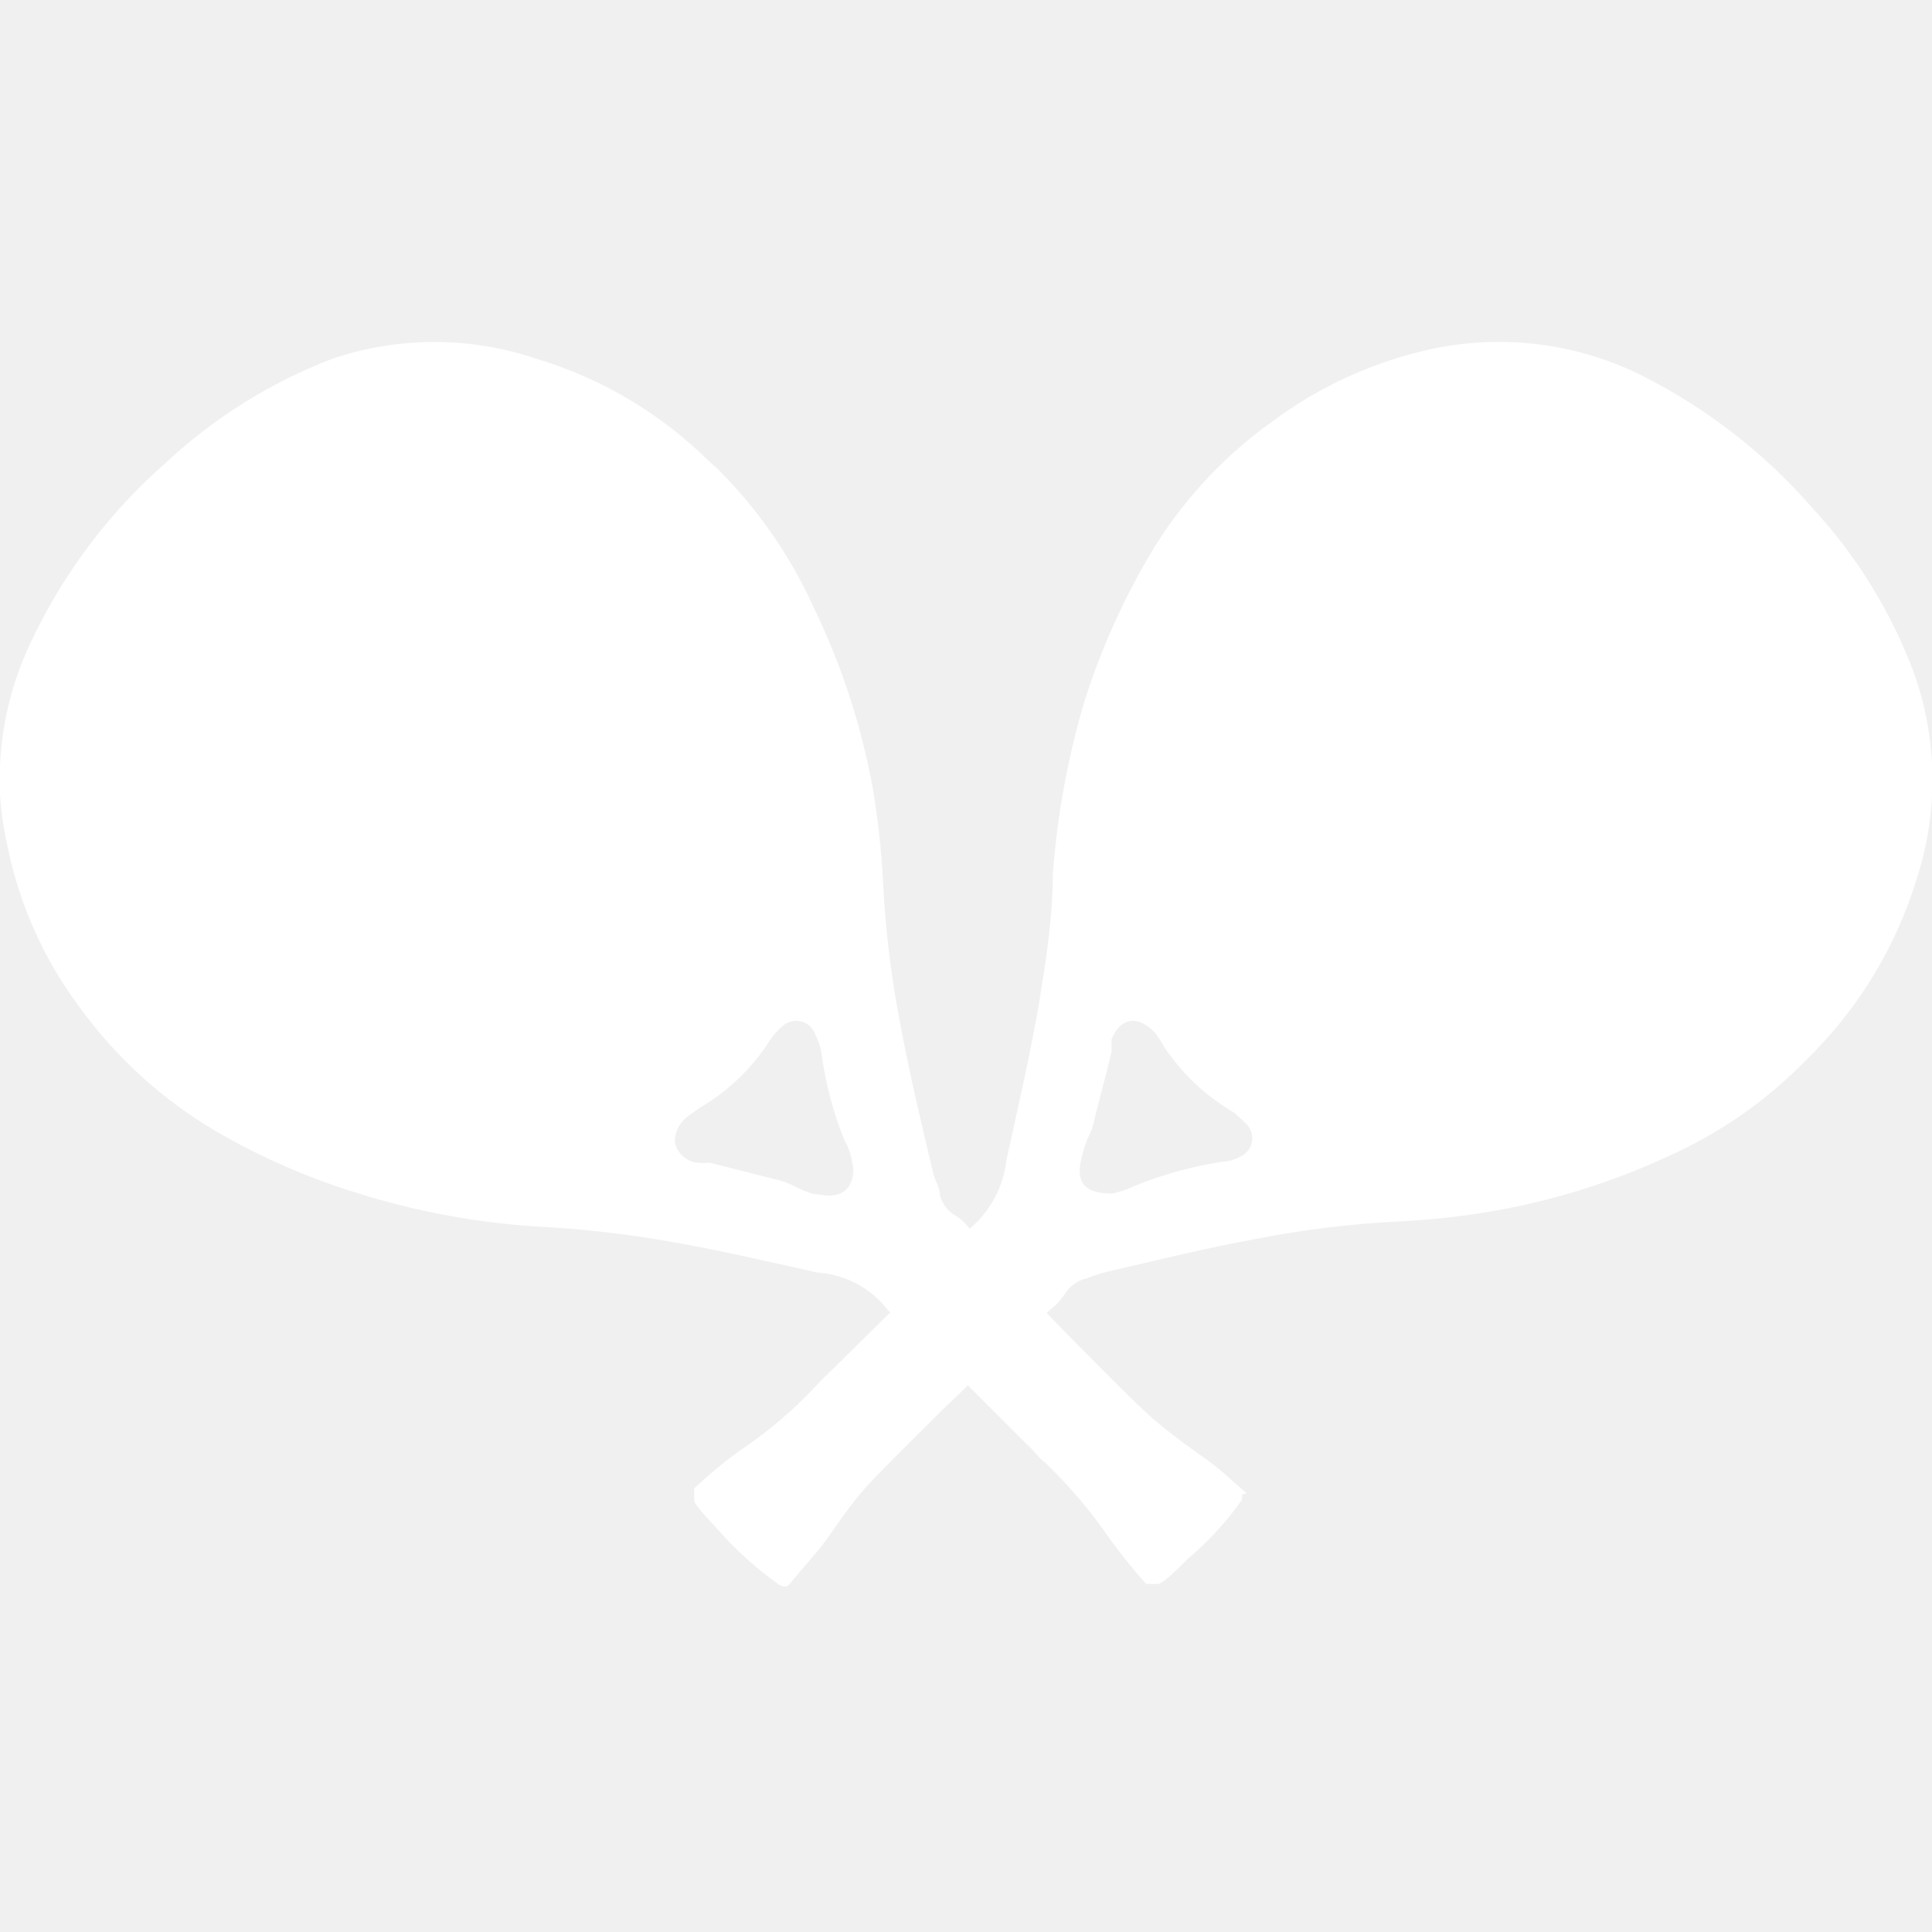
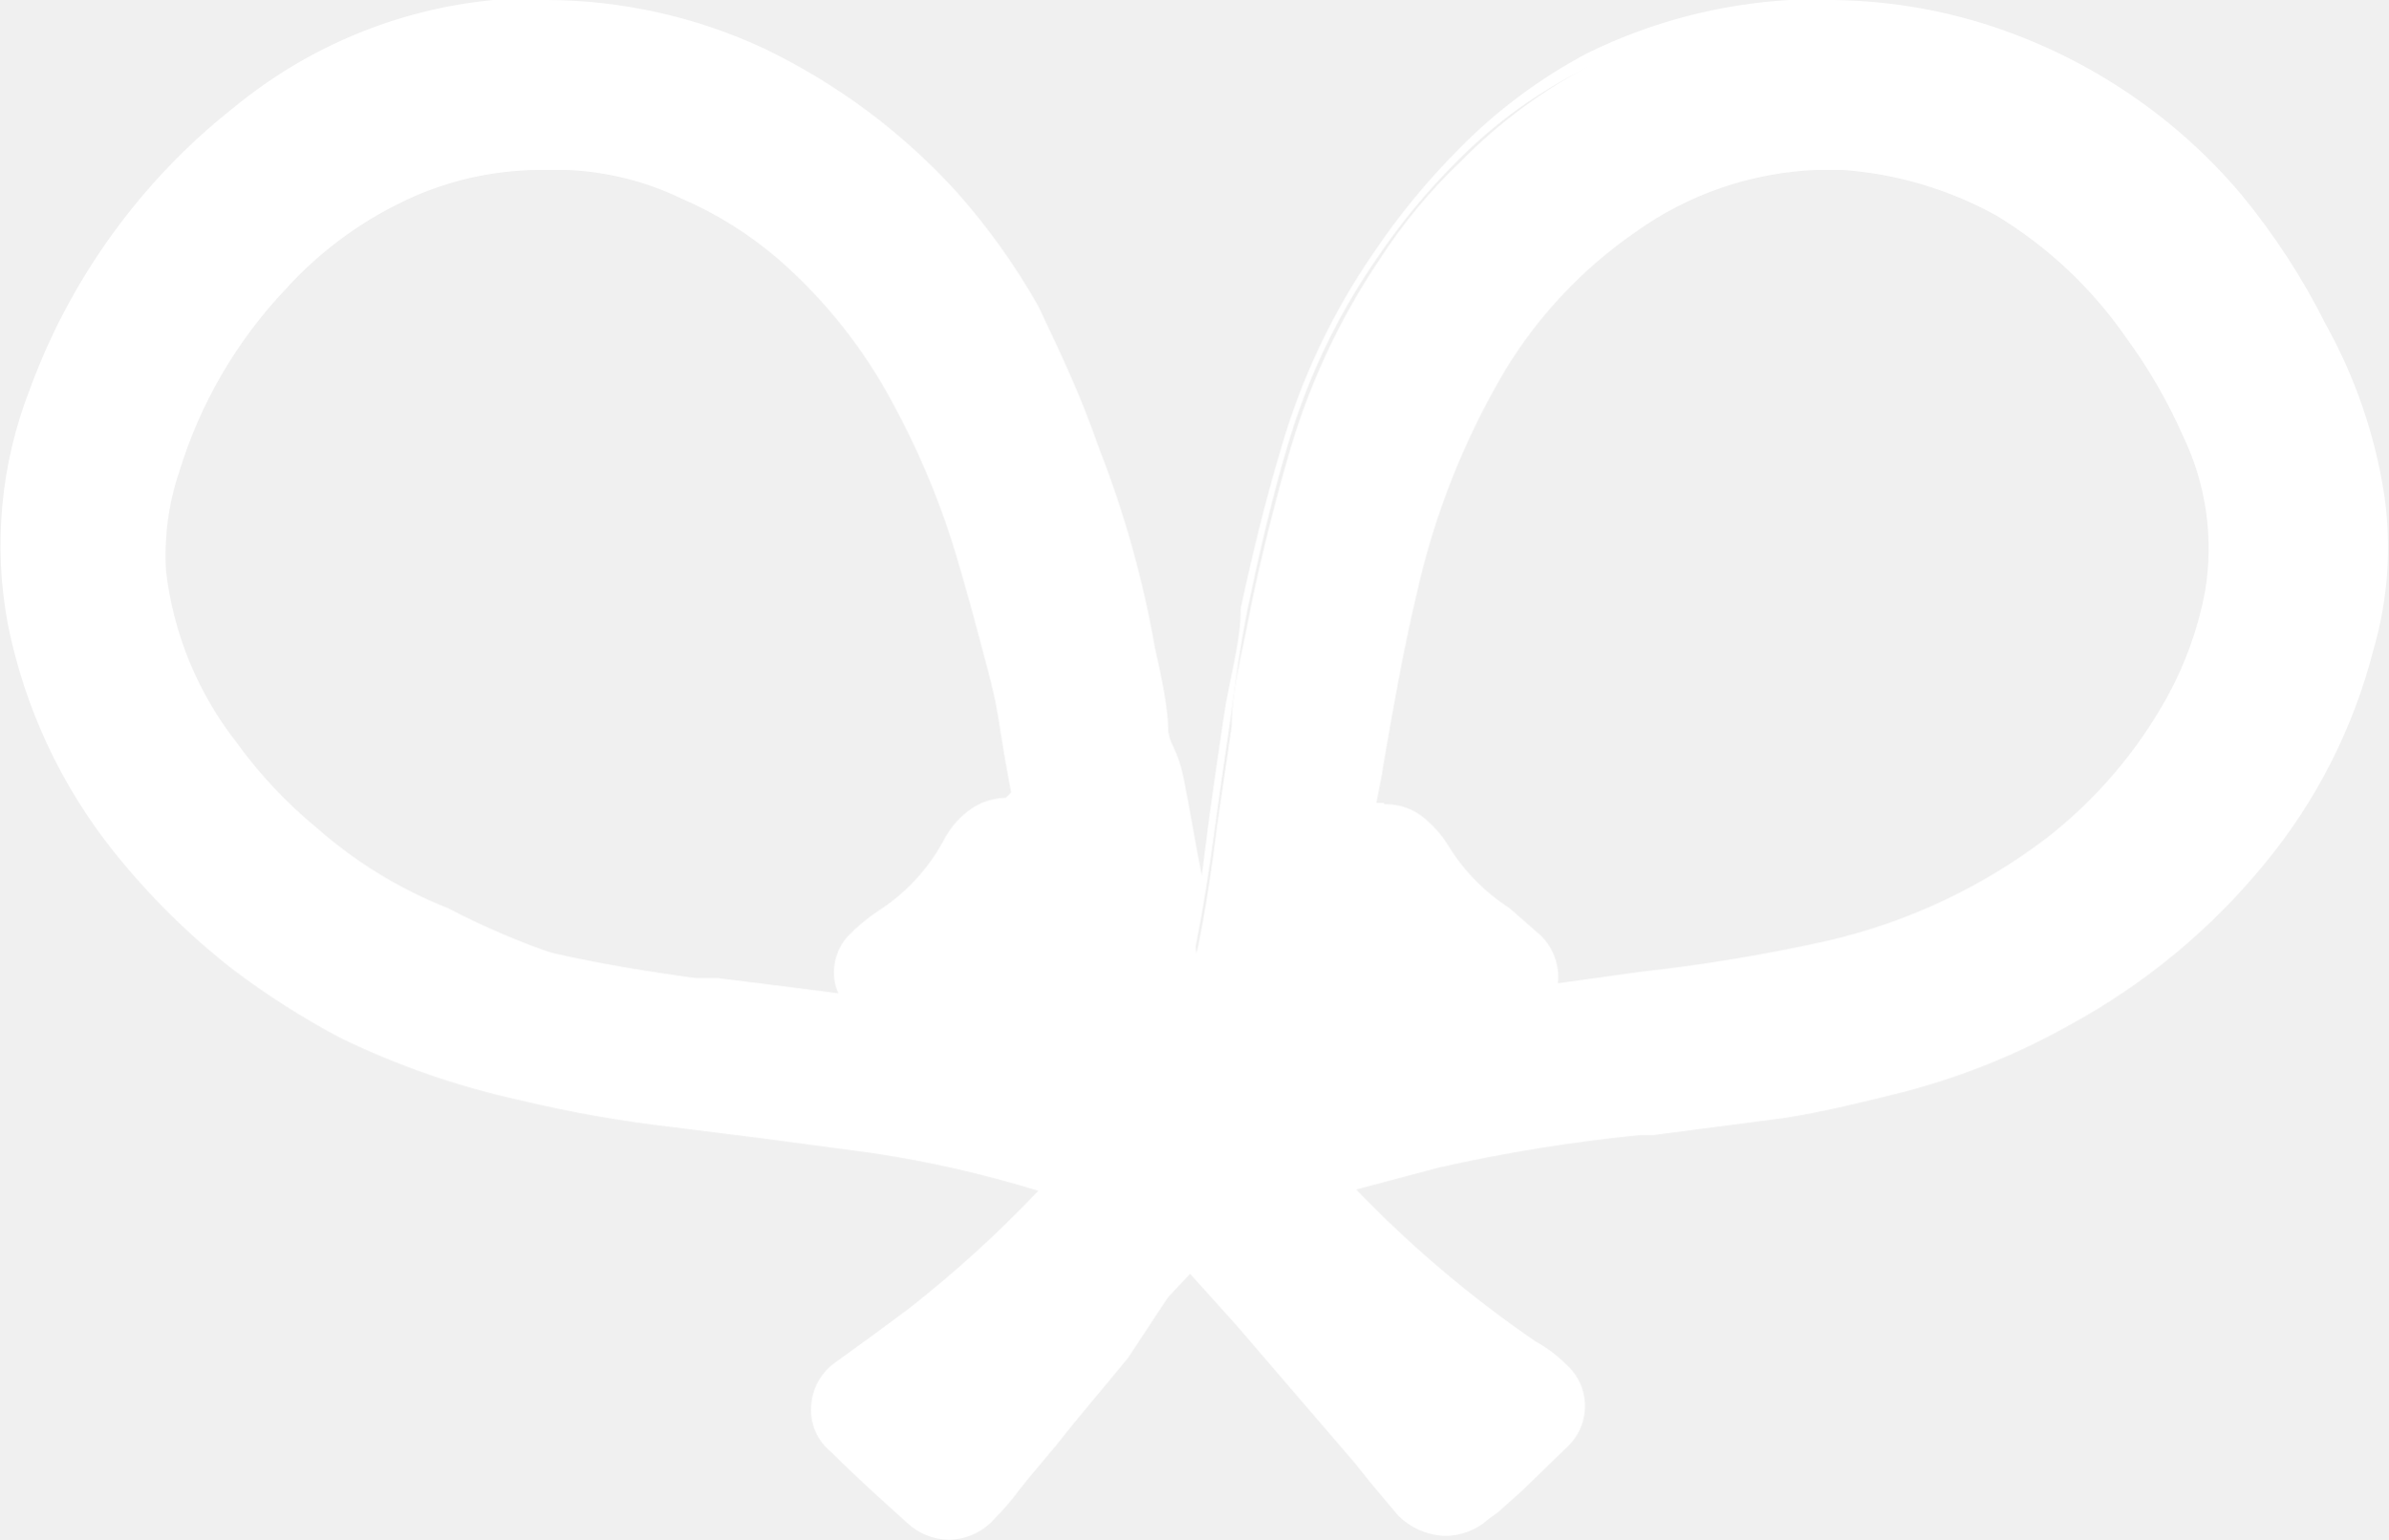
- <svg xmlns="http://www.w3.org/2000/svg" viewBox="0 0 20.04 20.04">
+ <svg xmlns="http://www.w3.org/2000/svg" viewBox="0 0 18.4 11.87">
  <defs>
-     <style>.cls-1{fill:none;}.cls-2{fill:#ffffff;}</style>
+     <style>.cls-1{fill:#fff;}</style>
  </defs>
  <g id="Layer_2" data-name="Layer 2">
    <g id="Layer_1-2" data-name="Layer 1">
-       <rect class="cls-1" width="20.04" height="20.04" />
-       <path class="cls-2" d="M19.86,7A5.19,5.19,0,0,0,18.8,5.27,5.81,5.81,0,0,0,17,3.88a3.33,3.33,0,0,0-2.15-.26,4.28,4.28,0,0,0-1.65.75,4.55,4.55,0,0,0-1.3,1.43,7.46,7.46,0,0,0-.65,1.47,8.49,8.49,0,0,0-.33,1.81c0,.44-.07.88-.14,1.31s-.22,1.1-.34,1.64a1.09,1.09,0,0,1-.4.73s0,0,0,0l-.55.6-.85.84c-.06.06-.13.12-.18.18a4.53,4.53,0,0,1-.79.67,4.42,4.42,0,0,0-.47.39s0,.07,0,.12.16.21.25.31a3.65,3.65,0,0,0,.62.56s.08.06.12,0l.33-.39c.15-.2.28-.41.45-.6s.54-.55.81-.82l.72-.69.4-.35a.66.66,0,0,0,.14-.15.36.36,0,0,1,.23-.17,1.87,1.87,0,0,1,.22-.07c.52-.12,1-.24,1.54-.34a10.54,10.54,0,0,1,1.47-.18,8.1,8.1,0,0,0,1-.11A7.31,7.31,0,0,0,17.29,12a4.63,4.63,0,0,0,1.44-1l.08-.08a4.41,4.41,0,0,0,1.07-1.8A3.31,3.31,0,0,0,19.86,7Zm-7,5a.41.41,0,0,1-.18.05,4.09,4.09,0,0,0-.91.25,1,1,0,0,1-.23.08c-.25,0-.38-.08-.33-.33s.1-.26.13-.39.13-.5.19-.75l0-.13c.09-.22.26-.26.45-.07a1.16,1.16,0,0,1,.09.14,2.19,2.19,0,0,0,.73.69l.12.11A.21.21,0,0,1,12.86,12Z" />
-       <path class="cls-2" d="M12.92,15.48c-.13-.11-.25-.23-.39-.33s-.41-.29-.6-.46-.55-.54-.82-.81l-.69-.71c-.12-.13-.23-.27-.35-.41a.62.62,0,0,0-.14-.14.35.35,0,0,1-.18-.22c0-.08-.05-.15-.07-.23-.12-.51-.24-1-.34-1.54a10.35,10.35,0,0,1-.18-1.47,8.33,8.33,0,0,0-.11-1A7.31,7.31,0,0,0,8.44,6.3a4.87,4.87,0,0,0-1-1.44l-.08-.07a4.3,4.3,0,0,0-1.8-1.07,3.31,3.31,0,0,0-2.11,0A5.32,5.32,0,0,0,1.72,4.8,5.7,5.7,0,0,0,.33,6.64,3.32,3.32,0,0,0,0,8.24a3.47,3.47,0,0,0,.08.55,4.18,4.18,0,0,0,.74,1.65,4.68,4.68,0,0,0,1.43,1.3,7.11,7.11,0,0,0,1.47.64,7.93,7.93,0,0,0,1.81.34,11.4,11.4,0,0,1,1.31.14c.55.09,1.1.22,1.64.34a1,1,0,0,1,.73.39l0,0,.6.55.84.84c.07.06.12.14.19.19a5.09,5.09,0,0,1,.67.79,5.58,5.58,0,0,0,.38.47s.07,0,.12,0,.21-.16.31-.26a3.25,3.25,0,0,0,.56-.61.09.09,0,0,0,0-.06S12.94,15.5,12.92,15.48ZM8.5,12.39c-.13,0-.26-.1-.39-.14l-.75-.19a.61.61,0,0,1-.13,0A.27.27,0,0,1,7,11.85a.33.33,0,0,1,.12-.26l.14-.1A2.16,2.16,0,0,0,8,10.77a.63.63,0,0,1,.11-.12.21.21,0,0,1,.35.09.55.55,0,0,1,.06.18,3.71,3.71,0,0,0,.24.91.63.63,0,0,1,.08.23.3.3,0,0,1,0,.16C8.81,12.36,8.69,12.43,8.5,12.39Z" />
+       <path class="cls-1" d="M7.26,11.77A.4.4,0,0,1,7,11.66c-.2-.17-.39-.35-.58-.54a.33.33,0,0,1-.12-.28.34.34,0,0,1,.16-.26L7,10.17A10.43,10.43,0,0,0,8.19,9.09c-.51-.1-1-.22-1.41-.28l-.9-.12L5.23,8.6A11.67,11.67,0,0,1,4,8.39,6.79,6.79,0,0,1,2.66,7.9a5,5,0,0,1-.8-.51A5,5,0,0,1,1,6.51a3.81,3.81,0,0,1-.8-1.72A3.19,3.19,0,0,1,.32,3,4.9,4.9,0,0,1,1.84.92a3.69,3.69,0,0,1,2-.8l.4,0A3.73,3.73,0,0,1,5.83.46a4.54,4.54,0,0,1,1.45,1.1,4.25,4.25,0,0,1,.61.85c.18.33.34.69.49,1A8.32,8.32,0,0,1,8.8,5c0,.21.08.42.11.63l.31,1.72c.07-.33.12-.68.16-1l.11-.75c0-.28.08-.56.13-.83s.18-.82.3-1.23A5.32,5.32,0,0,1,10.63,2a4.17,4.17,0,0,1,.63-.76,4,4,0,0,1,1-.74,3.86,3.86,0,0,1,1.52-.4h.26a3.88,3.88,0,0,1,1.29.21,4.16,4.16,0,0,1,1.85,1.32,5.93,5.93,0,0,1,.64,1,3.75,3.75,0,0,1,.44,1.28A2.8,2.8,0,0,1,18.2,5a4.51,4.51,0,0,1-.84,1.59,5.26,5.26,0,0,1-1.47,1.22,5.88,5.88,0,0,1-1.27.5c-.3.08-.6.15-.9.2s-.66.09-1,.13a15.82,15.82,0,0,0-1.67.26c-.23.05-.45.12-.68.19l-.15,0a12.65,12.65,0,0,0,1.57,1.29,1.84,1.84,0,0,1,.22.17.33.33,0,0,1,0,.5q-.15.17-.33.33l-.2.17a.53.53,0,0,1-.33.15.37.37,0,0,1-.28-.13,1.64,1.64,0,0,1-.21-.25l-.12-.15-.92-1.05L9.2,9.67,9,10l-.39.45L8,11.07l-.29.35-.18.21A.38.38,0,0,1,7.26,11.77ZM14,1.21a2.7,2.7,0,0,0-1.55.47,3.44,3.44,0,0,0-1,1.09,5.87,5.87,0,0,0-.7,1.73c-.1.45-.18.89-.26,1.34l-.07.48a11.26,11.26,0,0,1-.22,1.13A5.62,5.62,0,0,1,10,8a1.12,1.12,0,0,0,0,.13,3.78,3.78,0,0,1,.74-.25l.72-.13,1.3-.18a13.08,13.08,0,0,0,1.44-.24,4.56,4.56,0,0,0,1.72-.81,3.55,3.55,0,0,0,1-1.13,2.59,2.59,0,0,0,.3-.84A2.13,2.13,0,0,0,17,3.33a3.77,3.77,0,0,0-.45-.78,3.34,3.34,0,0,0-1.06-1,2.8,2.8,0,0,0-1.22-.37Zm-9.84,0a2.65,2.65,0,0,0-1,.2,3.17,3.17,0,0,0-1.05.75,3.79,3.79,0,0,0-.84,1.42,2.19,2.19,0,0,0-.1.81,2.79,2.79,0,0,0,.56,1.36,3.77,3.77,0,0,0,.65.69,3.54,3.54,0,0,0,1,.62,5.16,5.16,0,0,0,.89.29c.36.08.72.14,1.09.19l.17,0,.56.07.54.07.55.1.22,0a3.76,3.76,0,0,1,.86.24l.16.06v0a1.54,1.54,0,0,1-.15-.35c-.12-.42-.23-.83-.32-1.25,0-.22-.09-.44-.13-.66s-.08-.45-.13-.68-.18-.7-.29-1A6.36,6.36,0,0,0,7,3.06a4.32,4.32,0,0,0-.9-1.14,3.15,3.15,0,0,0-.78-.48,2.8,2.8,0,0,0-.93-.22Z" />
+       <path class="cls-1" d="M4.21.2A3.64,3.64,0,0,1,5.79.55,4.54,4.54,0,0,1,7.21,1.63a4.38,4.38,0,0,1,.59.82,10.8,10.8,0,0,1,.48,1A8.58,8.58,0,0,1,8.71,5c.06.35.11.7.18,1,.09.55.19,1.1.29,1.65l0,0h0c0-.07,0-.13,0-.2.12-.54.18-1.08.26-1.63.06-.39.1-.78.18-1.16s.18-.82.3-1.22a5,5,0,0,1,.69-1.45,5,5,0,0,1,.62-.75,3.7,3.7,0,0,1,1-.72A3.78,3.78,0,0,1,13.8.21h.25a3.86,3.86,0,0,1,1.26.2,4.19,4.19,0,0,1,1.81,1.3,4.93,4.93,0,0,1,.62.94,3.66,3.66,0,0,1,.43,1.24A2.59,2.59,0,0,1,18.1,5a4.18,4.18,0,0,1-.82,1.56,5,5,0,0,1-1.44,1.19,5.52,5.52,0,0,1-1.24.49c-.3.08-.6.15-.9.2s-.72.1-1.08.14A14,14,0,0,0,11,8.82l-.84.24c-.09,0-.09,0,0,.11a9.17,9.17,0,0,0,1.56,1.36.8.8,0,0,1,.21.15A.23.23,0,0,1,12,11l-.33.33-.24.2a.35.35,0,0,1-.22.09.28.28,0,0,1-.21-.1c-.12-.12-.22-.26-.33-.39l-.91-1.06L9.27,9.6s0,0-.06,0,0,0-.06.06l-.66.73-.76.93c-.09.09-.16.2-.25.29a.27.27,0,0,1-.41,0c-.2-.18-.39-.35-.58-.54a.23.23,0,0,1,0-.39l.55-.41a9.52,9.52,0,0,0,1.19-1.1c.05-.05.05-.06,0-.08a7.88,7.88,0,0,0-1.45-.36c-.51-.08-1-.14-1.55-.21A12.23,12.23,0,0,1,4,8.29a6.71,6.71,0,0,1-1.32-.48,5,5,0,0,1-.79-.5A4.78,4.78,0,0,1,1,6.45,3.78,3.78,0,0,1,.26,4.78,3.13,3.13,0,0,1,.41,3a4.81,4.81,0,0,1,1.5-2A3.55,3.55,0,0,1,3.82.22l.39,0M9.79,8.35l.15-.06A3.38,3.38,0,0,1,10.75,8l.71-.13,1.29-.18a11.88,11.88,0,0,0,1.45-.25A4.4,4.4,0,0,0,16,6.62a3.54,3.54,0,0,0,1-1.15,3,3,0,0,0,.31-.87,2.2,2.2,0,0,0-.19-1.31,4.2,4.2,0,0,0-.45-.8,3.47,3.47,0,0,0-1.1-1,2.94,2.94,0,0,0-1.26-.38H14a2.72,2.72,0,0,0-1.6.49,3.44,3.44,0,0,0-1.06,1.12,6,6,0,0,0-.7,1.76c-.11.45-.19.9-.26,1.35s-.15,1.07-.29,1.59c-.06.2-.12.39-.19.58l-.16.33v0m-1.18,0,0,0,0-.07a5.44,5.44,0,0,1-.22-.5c-.11-.41-.22-.83-.31-1.24s-.17-.89-.26-1.34-.18-.71-.29-1.06A5.19,5.19,0,0,0,7.05,3a3.88,3.88,0,0,0-.92-1.17,3.16,3.16,0,0,0-.8-.5,2.87,2.87,0,0,0-1-.23H4.2a2.75,2.75,0,0,0-1.06.21,3,3,0,0,0-1.08.78A3.64,3.64,0,0,0,1.2,3.55a2.06,2.06,0,0,0-.11.85,2.89,2.89,0,0,0,.58,1.41,4,4,0,0,0,.66.7,3.78,3.78,0,0,0,1,.65,7.4,7.4,0,0,0,.91.29c.41.09.84.15,1.26.22l1.1.14L7.41,8a4,4,0,0,1,.84.23l.36.15M4.21,0,3.8,0a3.7,3.7,0,0,0-2,.83A4.92,4.92,0,0,0,.23,3,3.31,3.31,0,0,0,.06,4.81,4.1,4.1,0,0,0,.88,6.57a5.55,5.55,0,0,0,.91.9A6.16,6.16,0,0,0,2.62,8,6.2,6.2,0,0,0,4,8.48a9.89,9.89,0,0,0,1.19.21h0l.64.08.9.12A8.78,8.78,0,0,1,8,9.18a9.06,9.06,0,0,1-1,.91l-.27.2-.29.21a.44.44,0,0,0-.19.34.41.41,0,0,0,.15.35c.19.19.39.37.59.55a.48.48,0,0,0,.32.13.48.48,0,0,0,.36-.17,1.81,1.81,0,0,0,.18-.21l.08-.1.21-.25c.18-.23.37-.45.55-.67L9,10l.17-.18.36.4.91,1.06.12.15.21.25a.54.54,0,0,0,.36.16.5.5,0,0,0,.34-.13l.07-.05.19-.17.34-.33a.43.43,0,0,0,0-.64,1.08,1.08,0,0,0-.24-.18,8.83,8.83,0,0,1-1.38-1.17L11.09,9a12.78,12.78,0,0,1,1.55-.25h.1l1-.13c.32-.05.64-.13.92-.2a5.37,5.37,0,0,0,1.29-.52,5.08,5.08,0,0,0,1.49-1.23A4.25,4.25,0,0,0,18.29,5a2.82,2.82,0,0,0,.08-1.19,3.93,3.93,0,0,0-.45-1.31,5.28,5.28,0,0,0-.65-1A4.26,4.26,0,0,0,15.37.21,4.06,4.06,0,0,0,14.05,0h-.26a4.06,4.06,0,0,0-1.56.41,4,4,0,0,0-1,.75,5.34,5.34,0,0,0-.64.78,5.18,5.18,0,0,0-.72,1.52c-.12.4-.22.81-.31,1.23,0,.27-.09.55-.13.83l-.05.34-.06.42-.06.47c-.05-.25-.09-.5-.14-.75S9,5.74,9,5.6,8.94,5.17,8.9,5a8,8,0,0,0-.43-1.54C8.31,3,8.15,2.68,8,2.36a5.09,5.09,0,0,0-.62-.87A4.83,4.83,0,0,0,5.88.37,4,4,0,0,0,4.21,0Zm6,8c.06-.16.11-.33.16-.49a11.64,11.64,0,0,0,.22-1.15c0-.16.05-.31.07-.47.07-.4.15-.87.26-1.33a5.88,5.88,0,0,1,.68-1.71,3.5,3.5,0,0,1,1-1.06A2.57,2.57,0,0,1,14,1.31h.2a2.88,2.88,0,0,1,1.18.35,3.29,3.29,0,0,1,1,.94,4.07,4.07,0,0,1,.44.76,2,2,0,0,1,.17,1.2,2.74,2.74,0,0,1-.29.81,3.56,3.56,0,0,1-.93,1.09,4.42,4.42,0,0,1-1.68.79,13.08,13.08,0,0,1-1.44.24l-1.22.17h-.07c-.24,0-.49.08-.73.14a4.26,4.26,0,0,0-.54.15ZM8.25,8a4.42,4.42,0,0,0-.81-.21l-.22,0-.55-.1-.53-.07-.57-.07-.18,0c-.35-.05-.72-.11-1.07-.18A5.91,5.91,0,0,1,3.45,7a3.41,3.41,0,0,1-1-.61,3.54,3.54,0,0,1-.63-.67,2.64,2.64,0,0,1-.54-1.31,2,2,0,0,1,.1-.77A3.56,3.56,0,0,1,2.2,2.23a2.93,2.93,0,0,1,1-.72,2.45,2.45,0,0,1,1-.2h.16a2.24,2.24,0,0,1,.89.22A2.91,2.91,0,0,1,6,2a3.92,3.92,0,0,1,.88,1.11,6.15,6.15,0,0,1,.45,1.05c.11.35.2.7.28,1s.09.44.13.67.08.44.13.66c.09.4.2.81.32,1.25L8.25,8Z" />
+       <path class="cls-1" d="M10.3,8.13A.32.32,0,0,1,10,8a.35.35,0,0,1-.06-.3c0-.07,0-.14.07-.21a1.34,1.34,0,0,0,.07-.18c0-.14.06-.27.1-.41l0-.22a.45.45,0,0,1,.27-.35l.13,0a.4.4,0,0,1,.27.11.64.64,0,0,1,.14.2,1.62,1.62,0,0,0,.5.52,1,1,0,0,1,.2.16.29.29,0,0,1,.1.3.31.31,0,0,1-.22.22,1.36,1.36,0,0,1-.29.06,4.29,4.29,0,0,0-.91.23Z" />
+       <path class="cls-1" d="M10.66,6.4a.32.32,0,0,1,.2.08,1.09,1.09,0,0,1,.13.17,1.55,1.55,0,0,0,.52.56.9.9,0,0,1,.19.15.19.19,0,0,1-.08.35,1.65,1.65,0,0,1-.32.07,3.86,3.86,0,0,0-.89.22L10.3,8a.25.25,0,0,1-.23-.32c0-.13.1-.25.13-.39s.11-.42.16-.63.07-.23.2-.27a.18.18,0,0,1,.1,0m0-.2-.17,0a.54.54,0,0,0-.33.42l-.05.22c0,.13-.06.27-.1.4L10,7.45a1.72,1.72,0,0,0-.07.21.45.45,0,0,0,.07.39.44.44,0,0,0,.35.18h.07l.11,0A3.41,3.41,0,0,1,11.33,8h.05a1.46,1.46,0,0,0,.3-.07A.39.39,0,0,0,12,7.61a.45.45,0,0,0-.13-.4L11.63,7a1.51,1.51,0,0,1-.47-.48A.81.81,0,0,0,11,6.33a.46.46,0,0,0-.33-.13Z" />
+       <path class="cls-1" d="M8.17,8a1.13,1.13,0,0,1-.36-.08,5.83,5.83,0,0,0-.88-.19.73.73,0,0,1-.21-.06.3.3,0,0,1-.14-.2.26.26,0,0,1,.08-.25,1.9,1.9,0,0,1,.21-.19,1.6,1.6,0,0,0,.54-.57.56.56,0,0,1,.18-.22A.42.42,0,0,1,7.8,6.2a.39.39,0,0,1,.36.3.73.73,0,0,1,.05.2,3.57,3.57,0,0,0,.25.82l0,.11c0,.26-.12.39-.3.39Z" />
+       <path class="cls-1" d="M7.8,6.3a.29.29,0,0,1,.27.23,1.21,1.21,0,0,1,0,.18,3.59,3.59,0,0,0,.24.85.65.65,0,0,1,0,.13c0,.13-.08.23-.21.23h0a.93.93,0,0,1-.33-.07,4.77,4.77,0,0,0-.91-.2.61.61,0,0,1-.18-.05.19.19,0,0,1,0-.3l.2-.17a1.76,1.76,0,0,0,.57-.61.46.46,0,0,1,.14-.17.27.27,0,0,1,.16,0m0-.2a.5.5,0,0,0-.26.08.67.67,0,0,0-.22.25,1.48,1.48,0,0,1-.5.54,1.41,1.41,0,0,0-.24.2.42.42,0,0,0-.1.34.35.35,0,0,0,.19.26.61.61,0,0,0,.25.08A3.91,3.91,0,0,1,7.78,8a1.23,1.23,0,0,0,.39.08h0A.42.42,0,0,0,8.6,7.7V7.64a.46.46,0,0,0,0-.16,3.73,3.73,0,0,1-.24-.8,1.6,1.6,0,0,0-.05-.21A.5.5,0,0,0,7.8,6.1Z" />
    </g>
  </g>
</svg>
